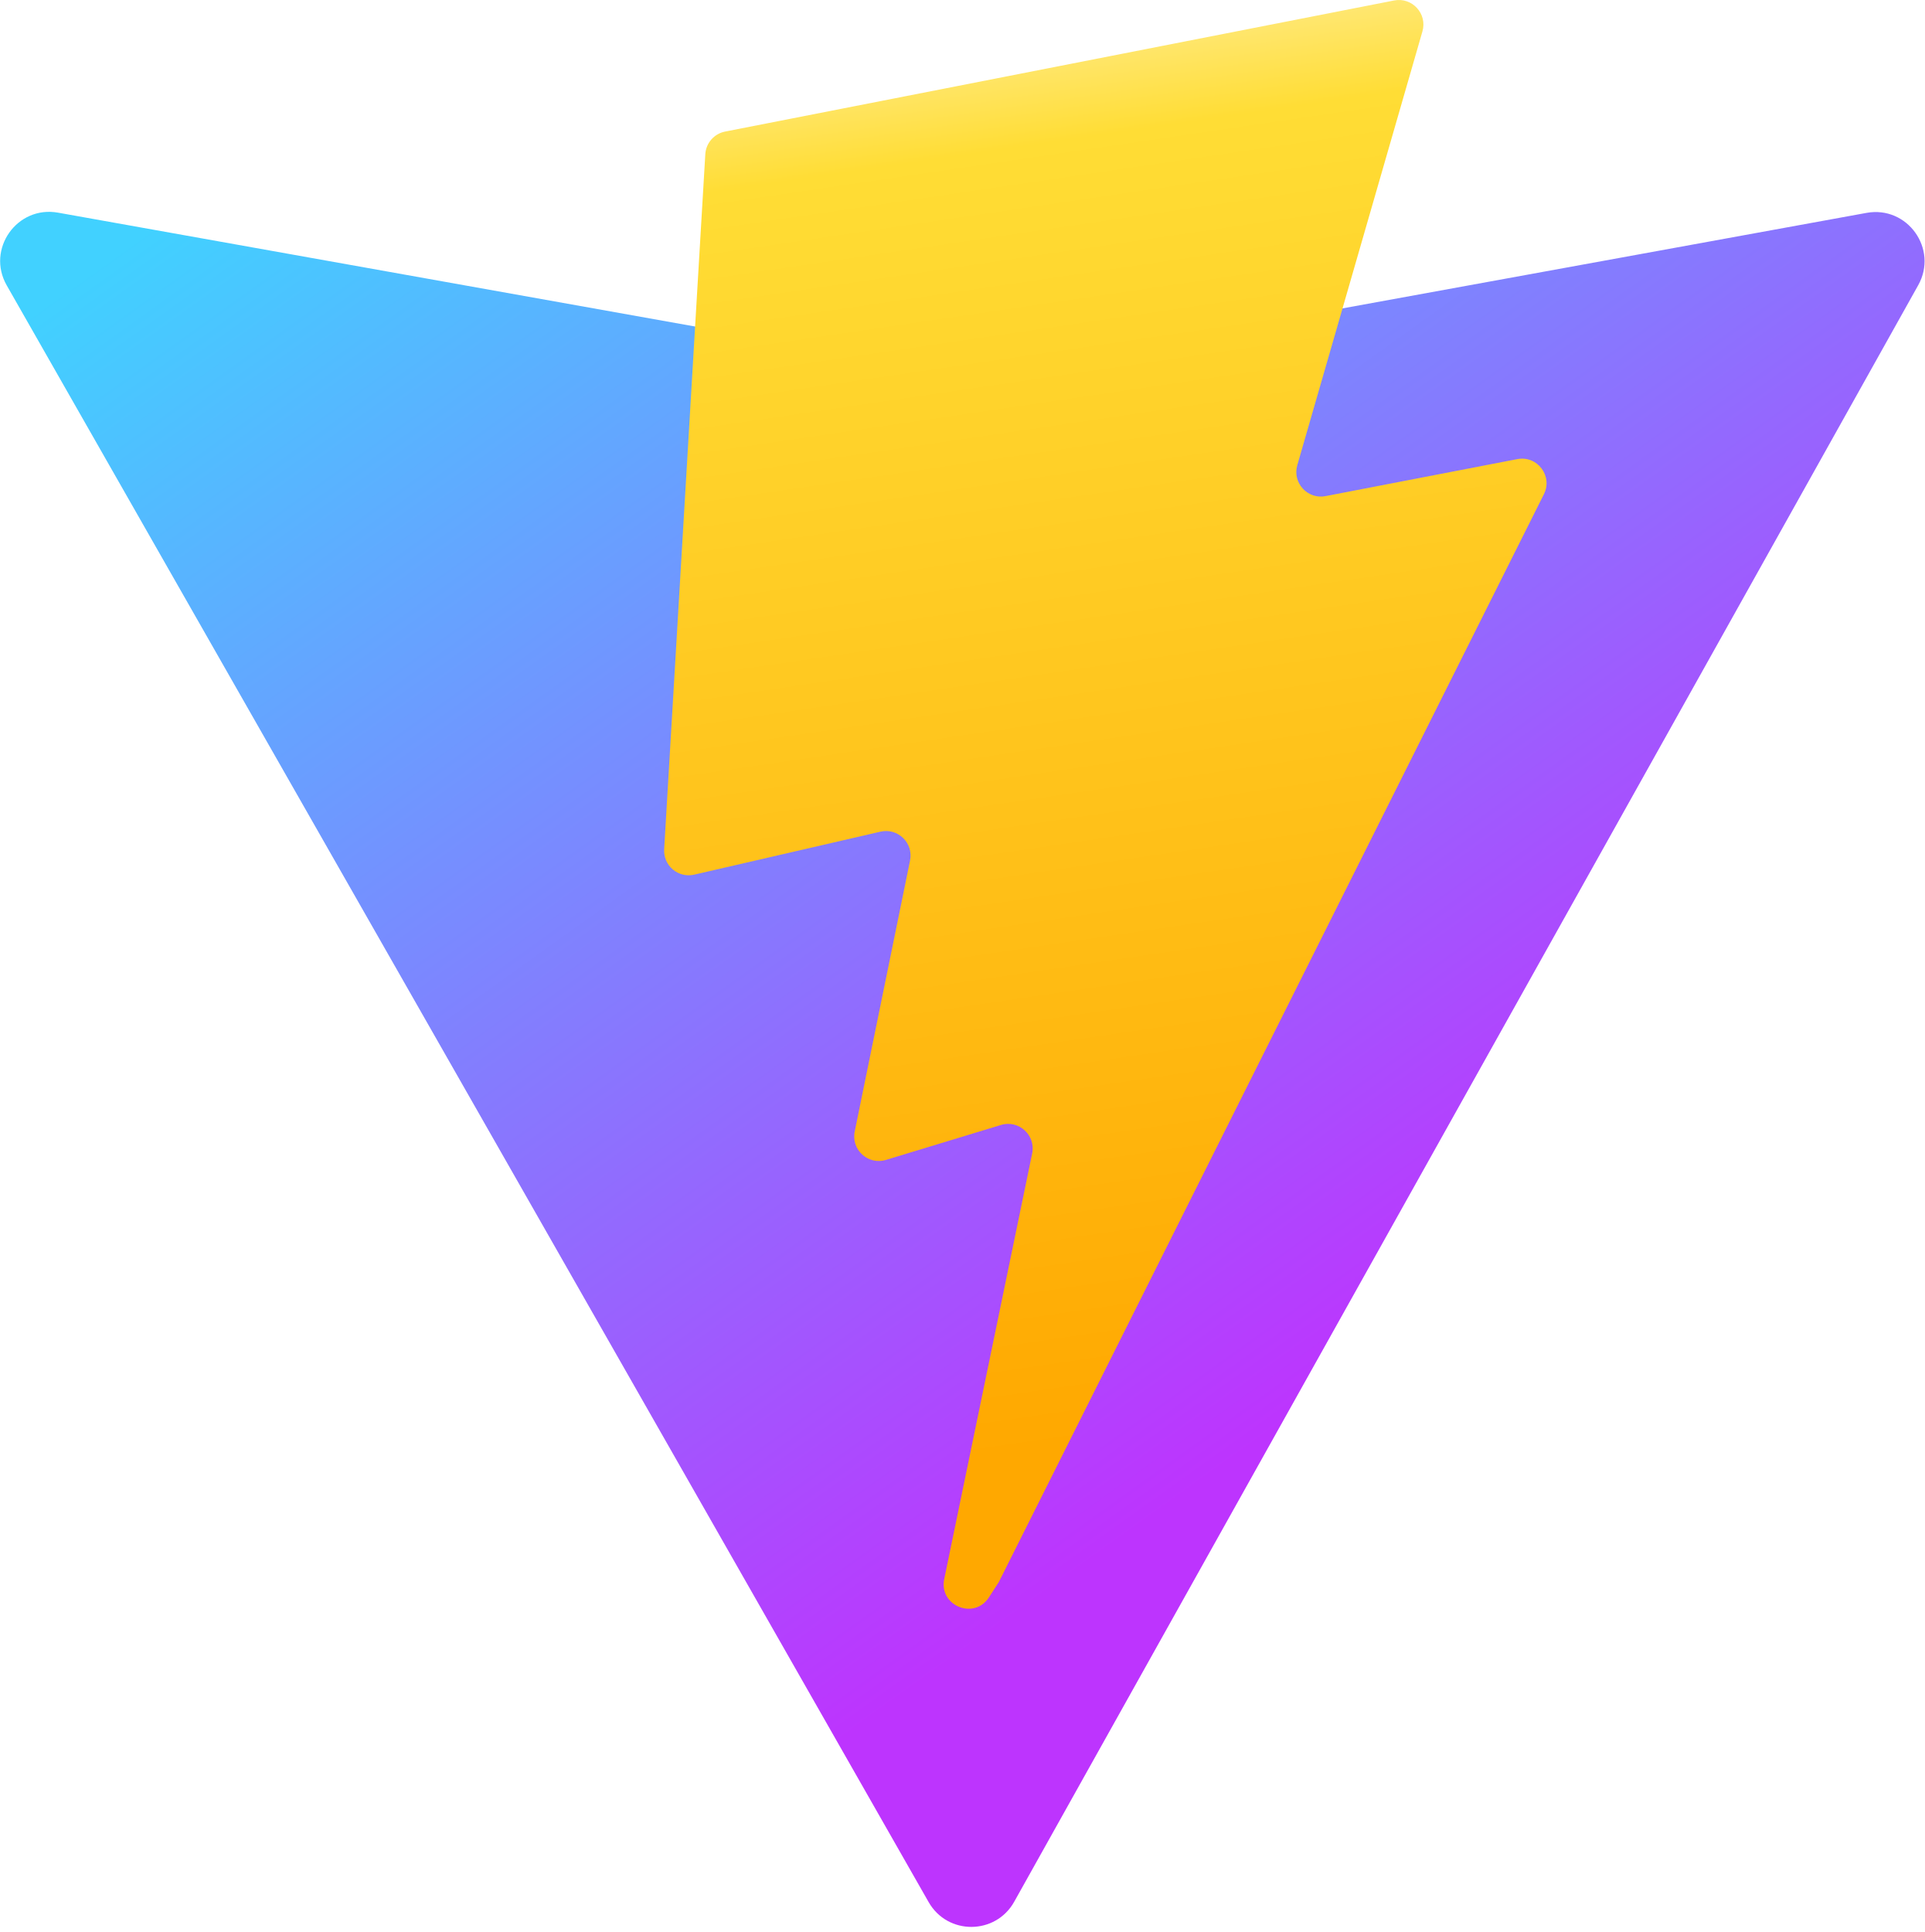
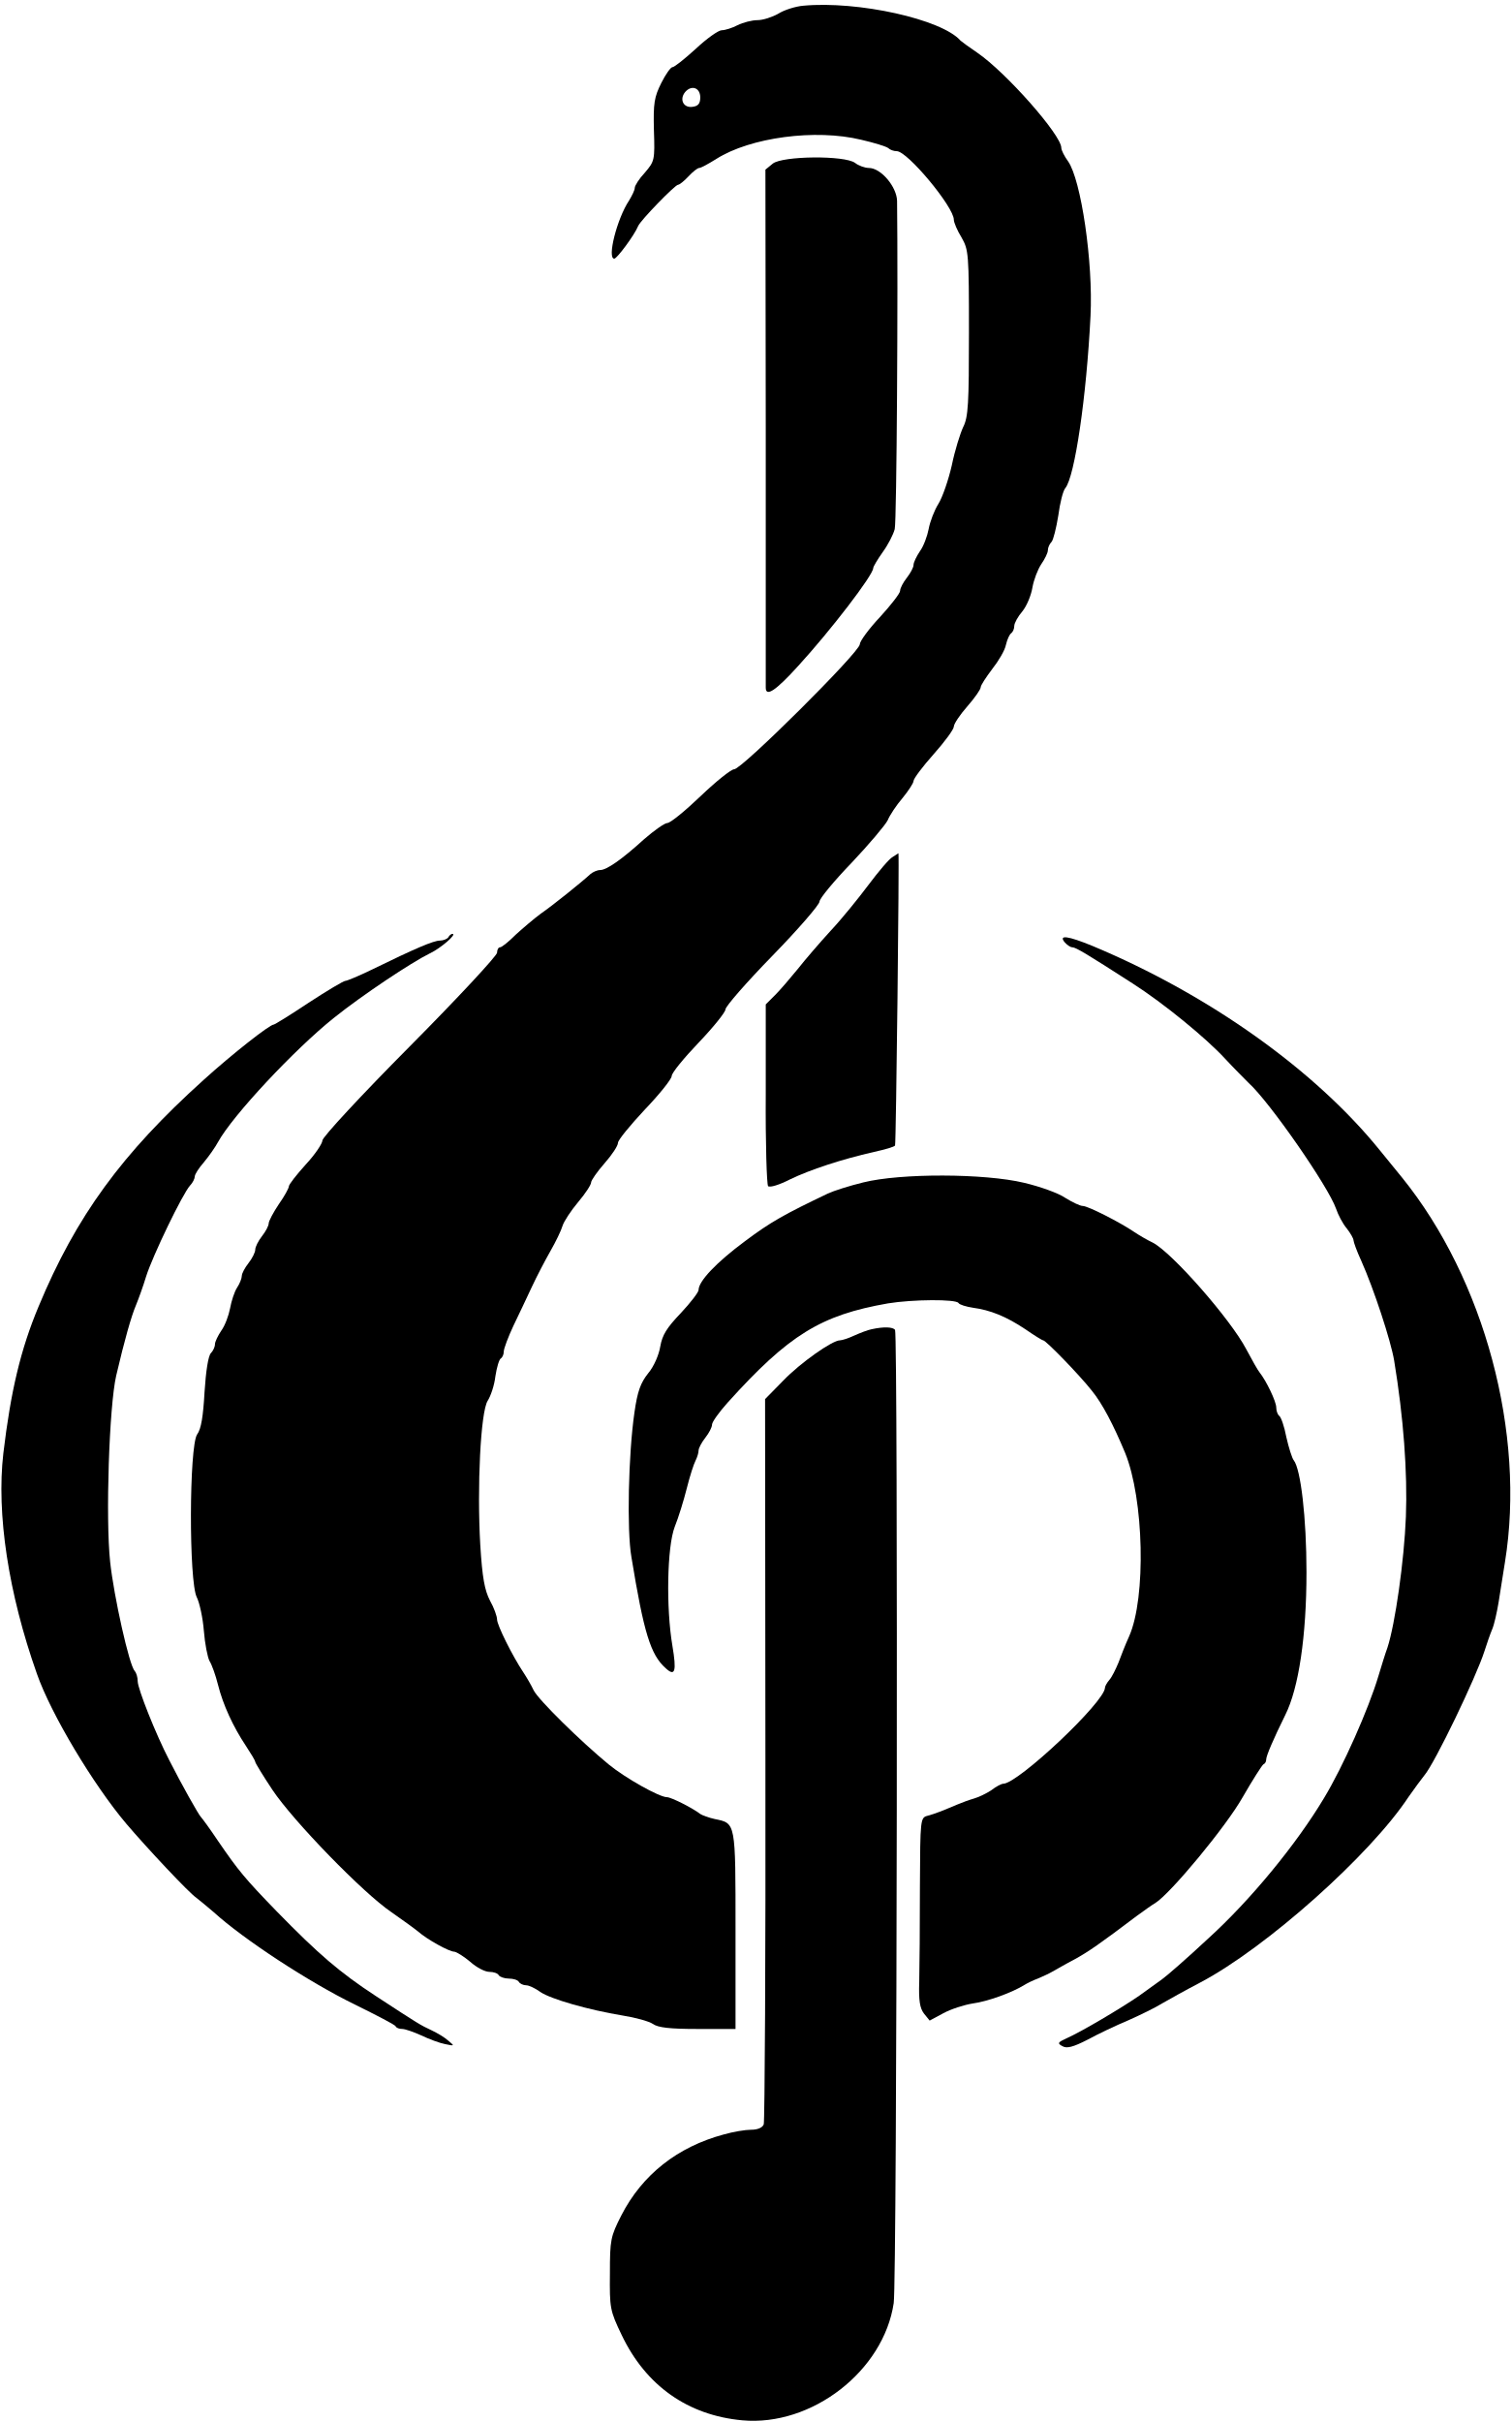
- <svg xmlns="http://www.w3.org/2000/svg" aria-hidden="true" role="img" class="iconify iconify--logos" width="31.88" height="32" preserveAspectRatio="xMidYMid meet" viewBox="0 0 256 257">
-   <defs>
-     <linearGradient id="IconifyId1813088fe1fbc01fb466" x1="-.828%" x2="57.636%" y1="7.652%" y2="78.411%">
-       <stop offset="0%" stop-color="#41D1FF" />
-       <stop offset="100%" stop-color="#BD34FE" />
-     </linearGradient>
-     <linearGradient id="IconifyId1813088fe1fbc01fb467" x1="43.376%" x2="50.316%" y1="2.242%" y2="89.03%">
-       <stop offset="0%" stop-color="#FFEA83" />
-       <stop offset="8.333%" stop-color="#FFDD35" />
-       <stop offset="100%" stop-color="#FFA800" />
-     </linearGradient>
-   </defs>
-   <path fill="url(#IconifyId1813088fe1fbc01fb466)" d="M255.153 37.938L134.897 252.976c-2.483 4.44-8.862 4.466-11.382.048L.875 37.958c-2.746-4.814 1.371-10.646 6.827-9.67l120.385 21.517a6.537 6.537 0 0 0 2.322-.004l117.867-21.483c5.438-.991 9.574 4.796 6.877 9.62Z" />
-   <path fill="url(#IconifyId1813088fe1fbc01fb467)" d="M185.432.063L96.44 17.501a3.268 3.268 0 0 0-2.634 3.014l-5.474 92.456a3.268 3.268 0 0 0 3.997 3.378l24.777-5.718c2.318-.535 4.413 1.507 3.936 3.838l-7.361 36.047c-.495 2.426 1.782 4.5 4.151 3.78l15.304-4.649c2.372-.72 4.652 1.36 4.15 3.788l-11.698 56.621c-.732 3.542 3.979 5.473 5.943 2.437l1.313-2.028l72.516-144.72c1.215-2.423-.88-5.186-3.54-4.672l-25.505 4.922c-2.396.462-4.435-1.77-3.759-4.114l16.646-57.705c.677-2.35-1.37-4.583-3.769-4.113Z" />
+ <svg xmlns="http://www.w3.org/2000/svg" version="1.0" width="450pt" height="721pt" viewBox="0 0 450 721" preserveAspectRatio="xMidYMid meet">
+   <g transform="translate(0,721) scale(0.1,-0.1)" fill="#000000" stroke="none">
+     <path d="M2392 7193 c-24 -2 -58 -13 -75 -24 -18 -10 -45 -19 -62 -19 -16 0 -43 -7 -59 -15 -15 -8 -37 -15 -47 -15 -10 0 -45 -25 -77 -55 -33 -30 -64 -55 -70 -55 -5 0 -20 -21 -33 -47 -21 -42 -24 -60 -22 -140 3 -90 2 -93 -27 -127 -17 -18 -30 -39 -30 -45 0 -7 -8 -23 -17 -38 -36 -54 -66 -173 -44 -173 8 0 60 70 71 97 7 17 110 123 119 123 4 0 18 11 31 25 13 14 27 25 32 25 5 0 27 12 51 27 101 64 295 90 431 57 39 -9 75 -20 81 -25 5 -5 16 -9 25 -9 32 0 170 -166 170 -204 0 -8 10 -32 23 -53 21 -37 22 -47 22 -284 0 -211 -2 -250 -17 -280 -9 -19 -25 -70 -34 -114 -10 -44 -28 -96 -40 -115 -12 -19 -25 -53 -29 -75 -4 -21 -15 -51 -26 -66 -10 -15 -19 -33 -19 -41 0 -7 -9 -24 -20 -38 -11 -14 -20 -31 -20 -39 0 -7 -27 -42 -60 -78 -33 -35 -60 -72 -60 -81 0 -23 -351 -372 -374 -372 -9 0 -54 -36 -100 -80 -46 -44 -90 -80 -99 -80 -8 0 -39 -22 -69 -48 -67 -61 -112 -92 -131 -92 -9 0 -22 -6 -29 -12 -26 -24 -113 -94 -148 -118 -19 -14 -52 -42 -74 -62 -21 -21 -42 -38 -47 -38 -5 0 -9 -7 -9 -16 0 -9 -117 -135 -260 -279 -143 -144 -260 -270 -260 -280 0 -9 -22 -42 -50 -72 -27 -30 -50 -59 -50 -65 0 -5 -13 -29 -30 -53 -16 -24 -30 -50 -30 -57 0 -7 -9 -24 -20 -38 -11 -14 -20 -32 -20 -40 0 -8 -9 -26 -20 -40 -11 -14 -20 -31 -20 -38 0 -7 -6 -23 -14 -35 -8 -12 -17 -40 -21 -62 -4 -21 -15 -51 -26 -66 -10 -15 -19 -33 -19 -41 0 -8 -6 -20 -12 -26 -8 -8 -15 -54 -19 -116 -4 -72 -10 -110 -22 -126 -24 -35 -25 -439 -1 -485 8 -16 18 -61 21 -100 3 -38 11 -79 17 -90 7 -11 18 -42 25 -70 15 -60 45 -125 83 -182 15 -23 28 -44 28 -48 0 -3 23 -41 51 -83 62 -93 271 -308 354 -364 33 -23 69 -49 80 -58 26 -23 92 -60 108 -60 7 -1 28 -14 47 -30 19 -17 44 -30 57 -30 12 0 25 -4 28 -10 3 -5 17 -10 30 -10 13 0 27 -4 30 -10 3 -5 13 -10 22 -10 8 0 27 -9 42 -20 31 -21 142 -53 245 -70 38 -6 78 -17 90 -25 15 -11 51 -15 133 -15 l113 0 0 294 c0 324 1 318 -62 331 -18 4 -37 11 -43 15 -23 18 -87 50 -99 50 -23 0 -124 57 -173 97 -84 69 -210 193 -224 221 -7 15 -21 39 -31 54 -32 48 -78 140 -78 157 0 9 -9 35 -21 56 -16 31 -23 68 -29 166 -10 172 1 396 22 429 9 14 20 46 23 73 4 26 11 50 16 53 5 3 9 12 9 21 0 8 13 43 29 77 16 33 41 86 55 116 14 30 39 78 55 106 16 28 32 61 36 75 4 13 25 45 46 70 22 26 39 52 39 59 0 6 18 32 40 57 22 25 40 52 40 61 0 8 36 52 80 99 44 46 80 91 80 100 0 9 36 53 80 99 44 46 80 91 80 99 0 9 63 81 140 160 77 79 140 152 140 161 0 9 43 61 96 116 52 55 100 112 107 126 6 15 26 45 44 66 18 22 33 45 33 51 0 7 27 43 60 80 33 37 60 74 60 82 0 8 18 35 40 60 22 25 40 51 40 57 0 6 16 30 34 54 19 24 38 56 41 72 4 17 11 32 16 35 5 4 9 13 9 22 0 8 11 28 24 43 13 16 26 47 30 71 4 23 16 54 26 69 11 16 20 34 20 42 0 8 5 19 11 25 5 5 14 41 20 78 5 38 14 74 21 82 28 34 63 271 75 513 8 159 -28 405 -67 460 -11 15 -20 33 -20 40 0 38 -164 224 -250 283 -25 17 -47 33 -50 36 -56 64 -306 119 -468 104z m-307 -273 c0 -18 -6 -26 -23 -28 -27 -4 -40 22 -22 44 19 22 45 13 45 -16z" />
+     <path d="M2301 6723 l-22 -18 1 -765 c0 -421 0 -771 0 -777 0 -29 30 -9 97 65 96 105 223 270 223 291 0 4 13 26 28 47 16 22 32 53 36 69 6 23 10 715 7 977 -1 42 -48 98 -84 98 -12 0 -31 7 -41 15 -31 23 -216 21 -245 -2z" />
+     <path d="M2658 4659 c-10 -5 -42 -43 -72 -83 -30 -40 -80 -102 -113 -137 -32 -35 -76 -86 -98 -114 -22 -27 -52 -62 -67 -77 l-28 -28 0 -267 c-1 -146 3 -270 7 -274 5 -5 34 4 65 20 60 29 154 60 251 82 32 7 60 15 62 19 3 4 13 872 10 870 0 0 -8 -5 -17 -11z" />
+     <path d="M1335 4420 c-3 -5 -15 -10 -25 -10 -19 0 -73 -23 -204 -87 -37 -18 -73 -33 -78 -33 -5 0 -54 -29 -109 -65 -54 -36 -101 -65 -104 -65 -12 0 -124 -88 -209 -165 -243 -219 -379 -405 -491 -674 -54 -129 -83 -253 -105 -437 -21 -180 15 -417 100 -657 42 -120 168 -330 266 -446 63 -74 187 -206 208 -220 11 -9 35 -28 52 -43 89 -81 283 -208 420 -275 65 -32 121 -61 122 -65 2 -5 11 -8 20 -8 8 0 34 -9 56 -19 23 -11 55 -23 71 -26 29 -6 29 -6 10 10 -11 10 -33 23 -50 31 -34 16 -36 17 -166 102 -107 70 -170 124 -295 252 -95 98 -114 121 -175 210 -24 36 -47 67 -50 70 -7 6 -60 101 -95 170 -40 77 -94 213 -94 235 0 12 -4 25 -9 31 -16 15 -62 222 -73 324 -14 130 -3 464 18 555 25 107 45 177 59 210 7 17 21 55 30 85 20 63 109 247 131 271 8 8 14 21 14 27 0 6 12 25 27 42 15 18 34 45 42 60 44 80 228 276 344 369 86 69 232 166 287 193 32 15 82 58 67 58 -3 0 -9 -4 -12 -10z" />
+     <path d="M3170 4405 c7 -8 17 -15 23 -15 10 0 45 -21 180 -108 92 -59 218 -162 275 -224 26 -28 58 -60 70 -72 62 -56 237 -308 260 -374 6 -18 20 -45 32 -59 11 -14 20 -30 20 -35 0 -5 10 -33 23 -61 38 -85 88 -238 98 -297 28 -170 40 -333 35 -465 -5 -130 -32 -320 -55 -390 -6 -16 -18 -55 -27 -85 -29 -97 -105 -269 -162 -363 -82 -137 -219 -304 -346 -419 -61 -57 -123 -111 -136 -120 -14 -10 -44 -32 -68 -49 -52 -36 -175 -109 -217 -127 -26 -12 -27 -15 -12 -23 13 -8 32 -3 75 19 31 17 86 43 122 58 36 16 81 38 100 50 19 11 71 40 115 63 195 103 505 379 619 552 17 24 38 53 47 64 31 36 155 294 179 370 7 22 17 51 23 65 6 14 14 50 19 80 5 30 13 84 19 120 62 382 -61 841 -306 1144 -14 17 -44 54 -66 81 -193 239 -509 464 -856 609 -73 30 -102 34 -83 11z" />
+     <path d="M2570 3690 c-41 -10 -88 -25 -105 -33 -130 -62 -171 -85 -247 -142 -85 -63 -138 -119 -138 -145 0 -7 -24 -38 -53 -69 -42 -44 -55 -65 -61 -99 -4 -25 -19 -60 -36 -80 -23 -29 -32 -54 -41 -117 -18 -124 -23 -350 -9 -430 37 -226 57 -291 102 -331 28 -26 33 -10 20 67 -19 112 -16 294 7 354 11 27 27 79 36 115 9 36 21 73 26 82 5 10 9 23 9 30 0 7 9 24 20 38 11 14 20 31 20 39 0 8 21 37 46 65 183 203 278 261 478 296 74 12 203 13 210 1 3 -5 23 -11 43 -14 52 -7 99 -26 156 -64 26 -18 50 -33 53 -33 8 0 108 -103 145 -150 31 -38 64 -101 99 -185 56 -137 63 -431 12 -546 -11 -24 -25 -60 -32 -79 -8 -19 -19 -42 -27 -51 -7 -8 -13 -19 -13 -23 0 -42 -259 -286 -303 -286 -5 0 -21 -8 -35 -19 -15 -10 -38 -21 -52 -25 -14 -4 -36 -12 -50 -18 -45 -19 -65 -27 -87 -33 -23 -6 -23 -7 -24 -213 0 -114 -1 -240 -2 -281 -2 -57 2 -79 14 -95 l17 -21 41 22 c22 12 62 25 88 29 44 6 116 32 153 55 8 5 26 14 40 19 14 6 34 15 44 21 11 6 40 23 65 36 42 23 75 46 185 129 22 16 47 34 56 39 45 28 211 228 260 315 30 52 58 96 62 98 5 2 8 8 8 14 0 11 21 60 57 133 40 80 63 235 63 425 0 161 -17 307 -38 333 -5 6 -15 38 -22 69 -6 32 -16 60 -21 63 -5 4 -9 15 -9 25 0 18 -30 80 -50 105 -5 6 -22 36 -39 68 -47 90 -222 289 -279 318 -15 7 -39 21 -54 31 -44 30 -139 78 -154 78 -8 0 -31 11 -52 24 -20 14 -76 34 -123 45 -117 28 -367 29 -479 1z" />
+     <path d="M2595 3253 c-11 -2 -34 -11 -52 -19 -17 -8 -36 -14 -42 -14 -23 0 -118 -67 -169 -120 l-54 -55 1 -1071 c1 -590 -2 -1079 -5 -1088 -4 -10 -18 -16 -38 -16 -17 0 -53 -6 -81 -14 -138 -37 -243 -120 -305 -241 -32 -63 -34 -72 -34 -173 -1 -103 0 -110 35 -183 72 -151 197 -239 359 -254 207 -19 421 147 451 349 10 66 13 2881 4 2897 -6 9 -34 10 -70 2z" />
+   </g>
</svg>
